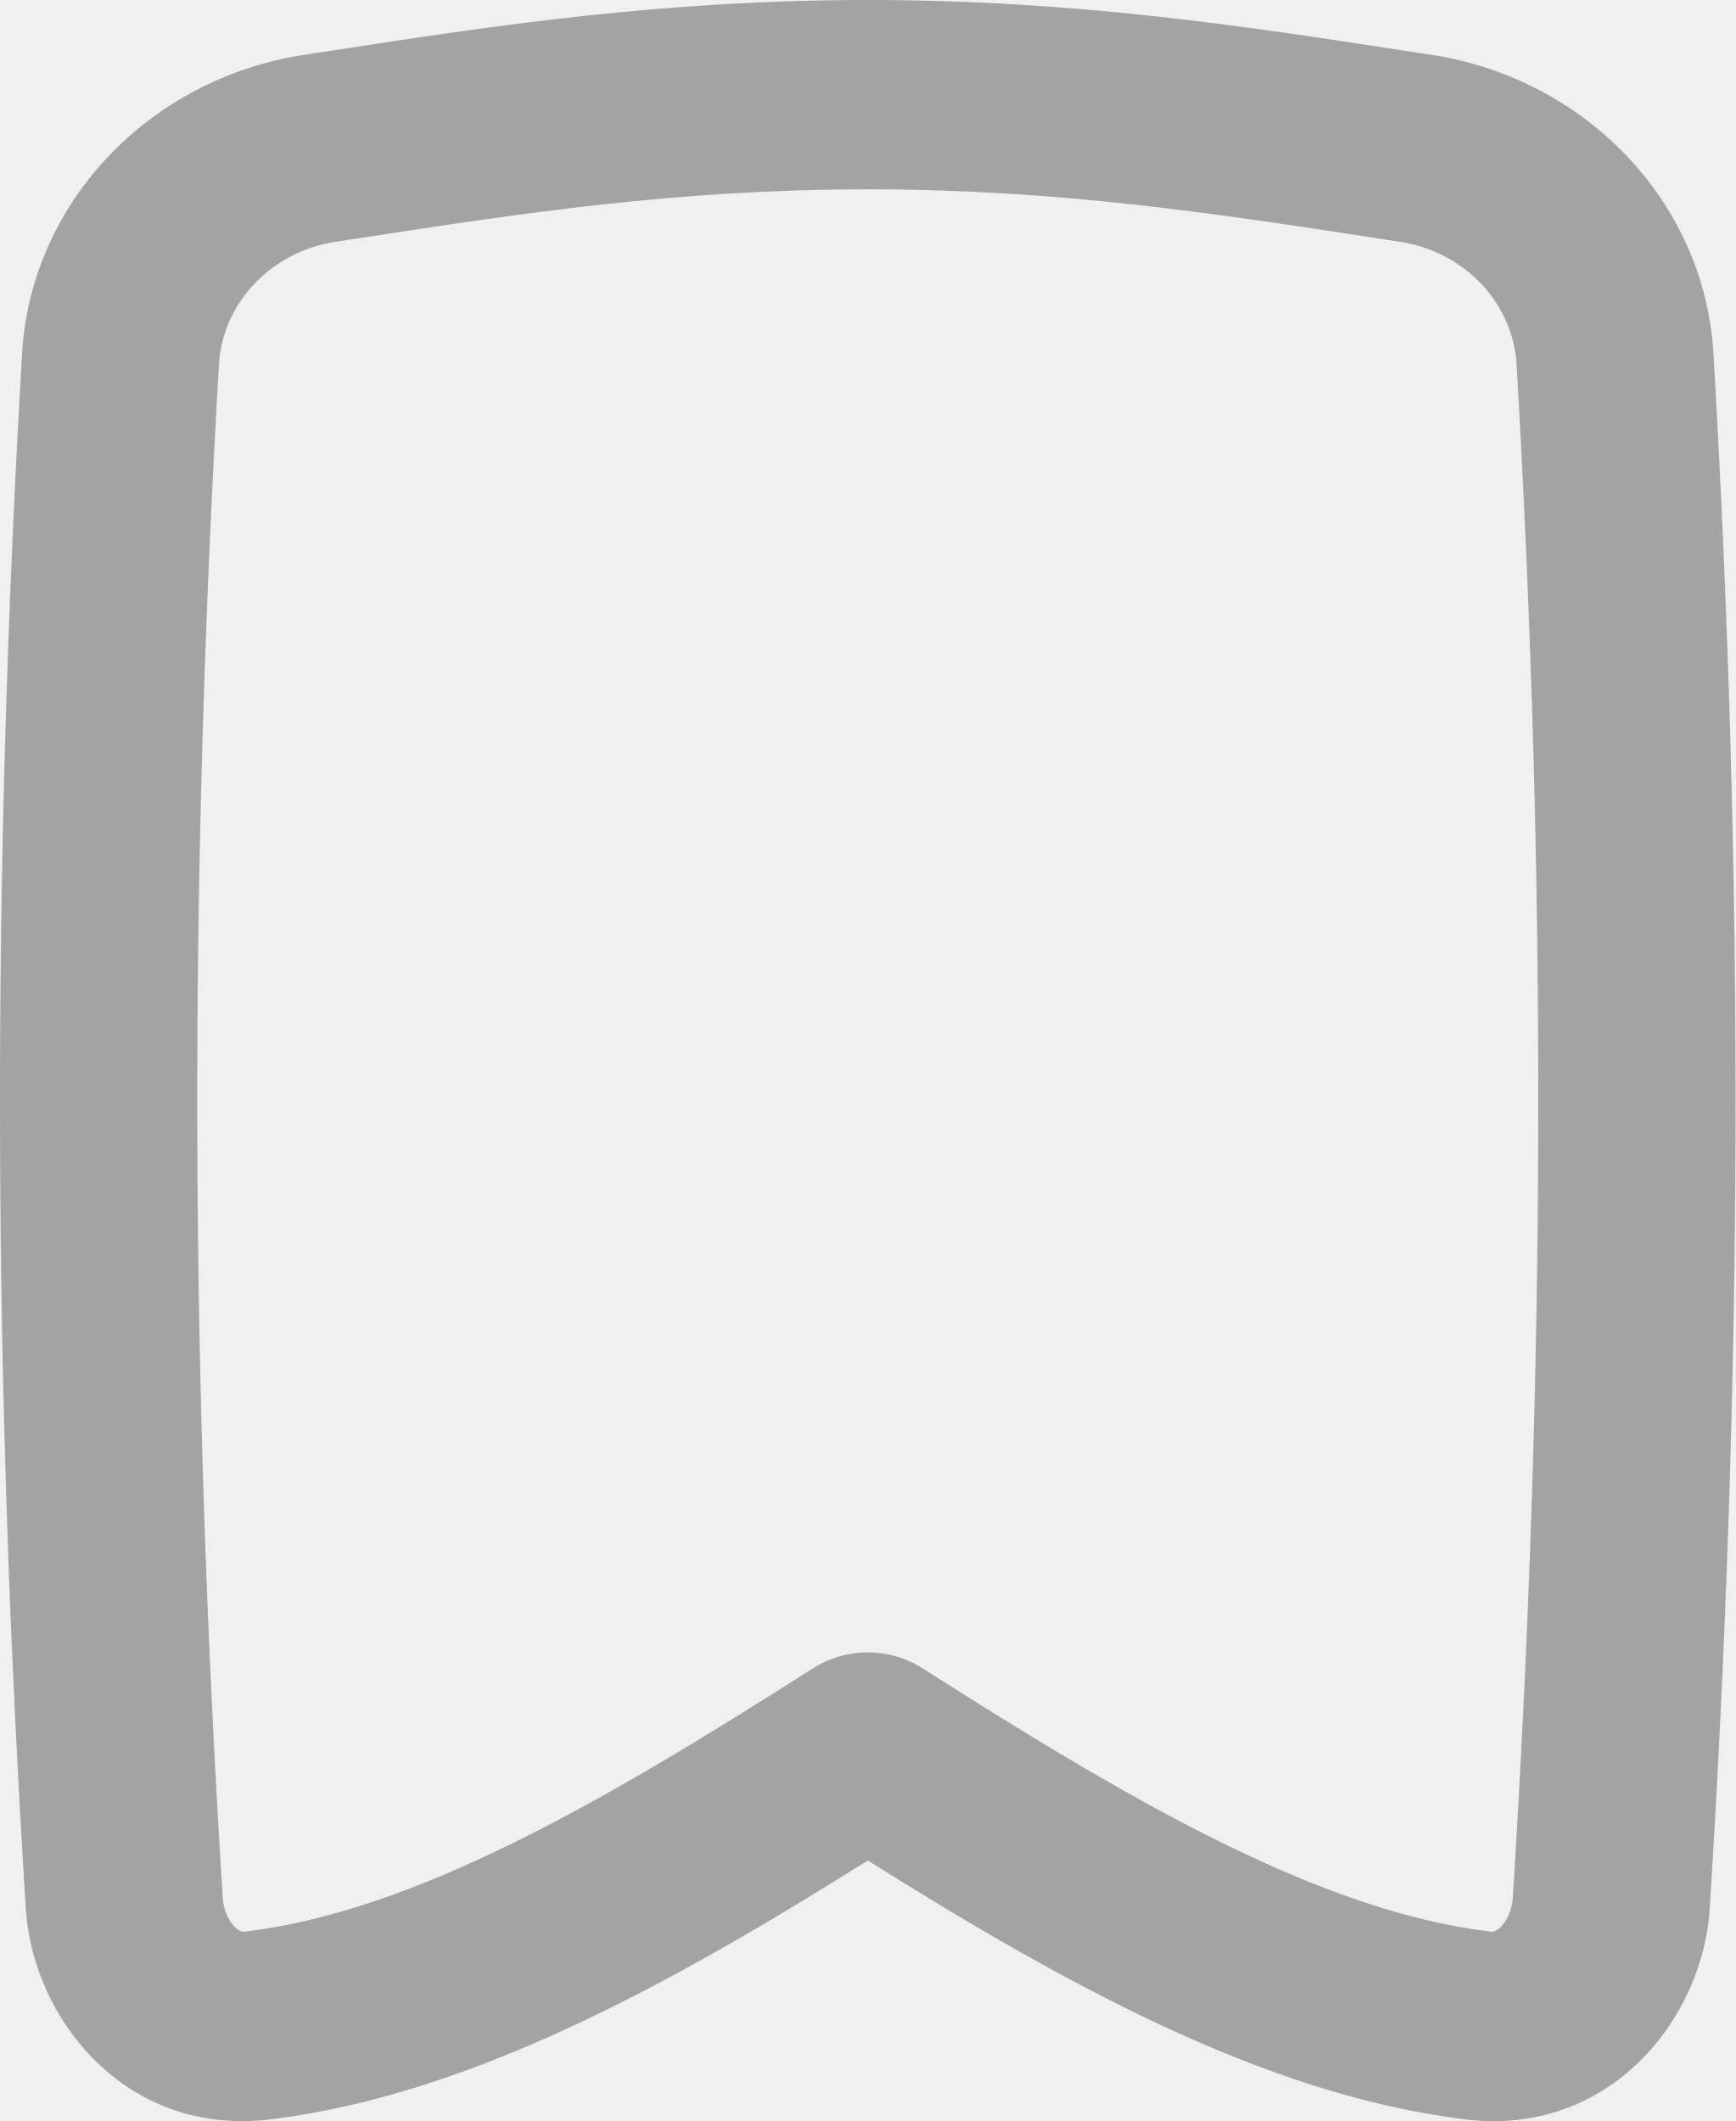
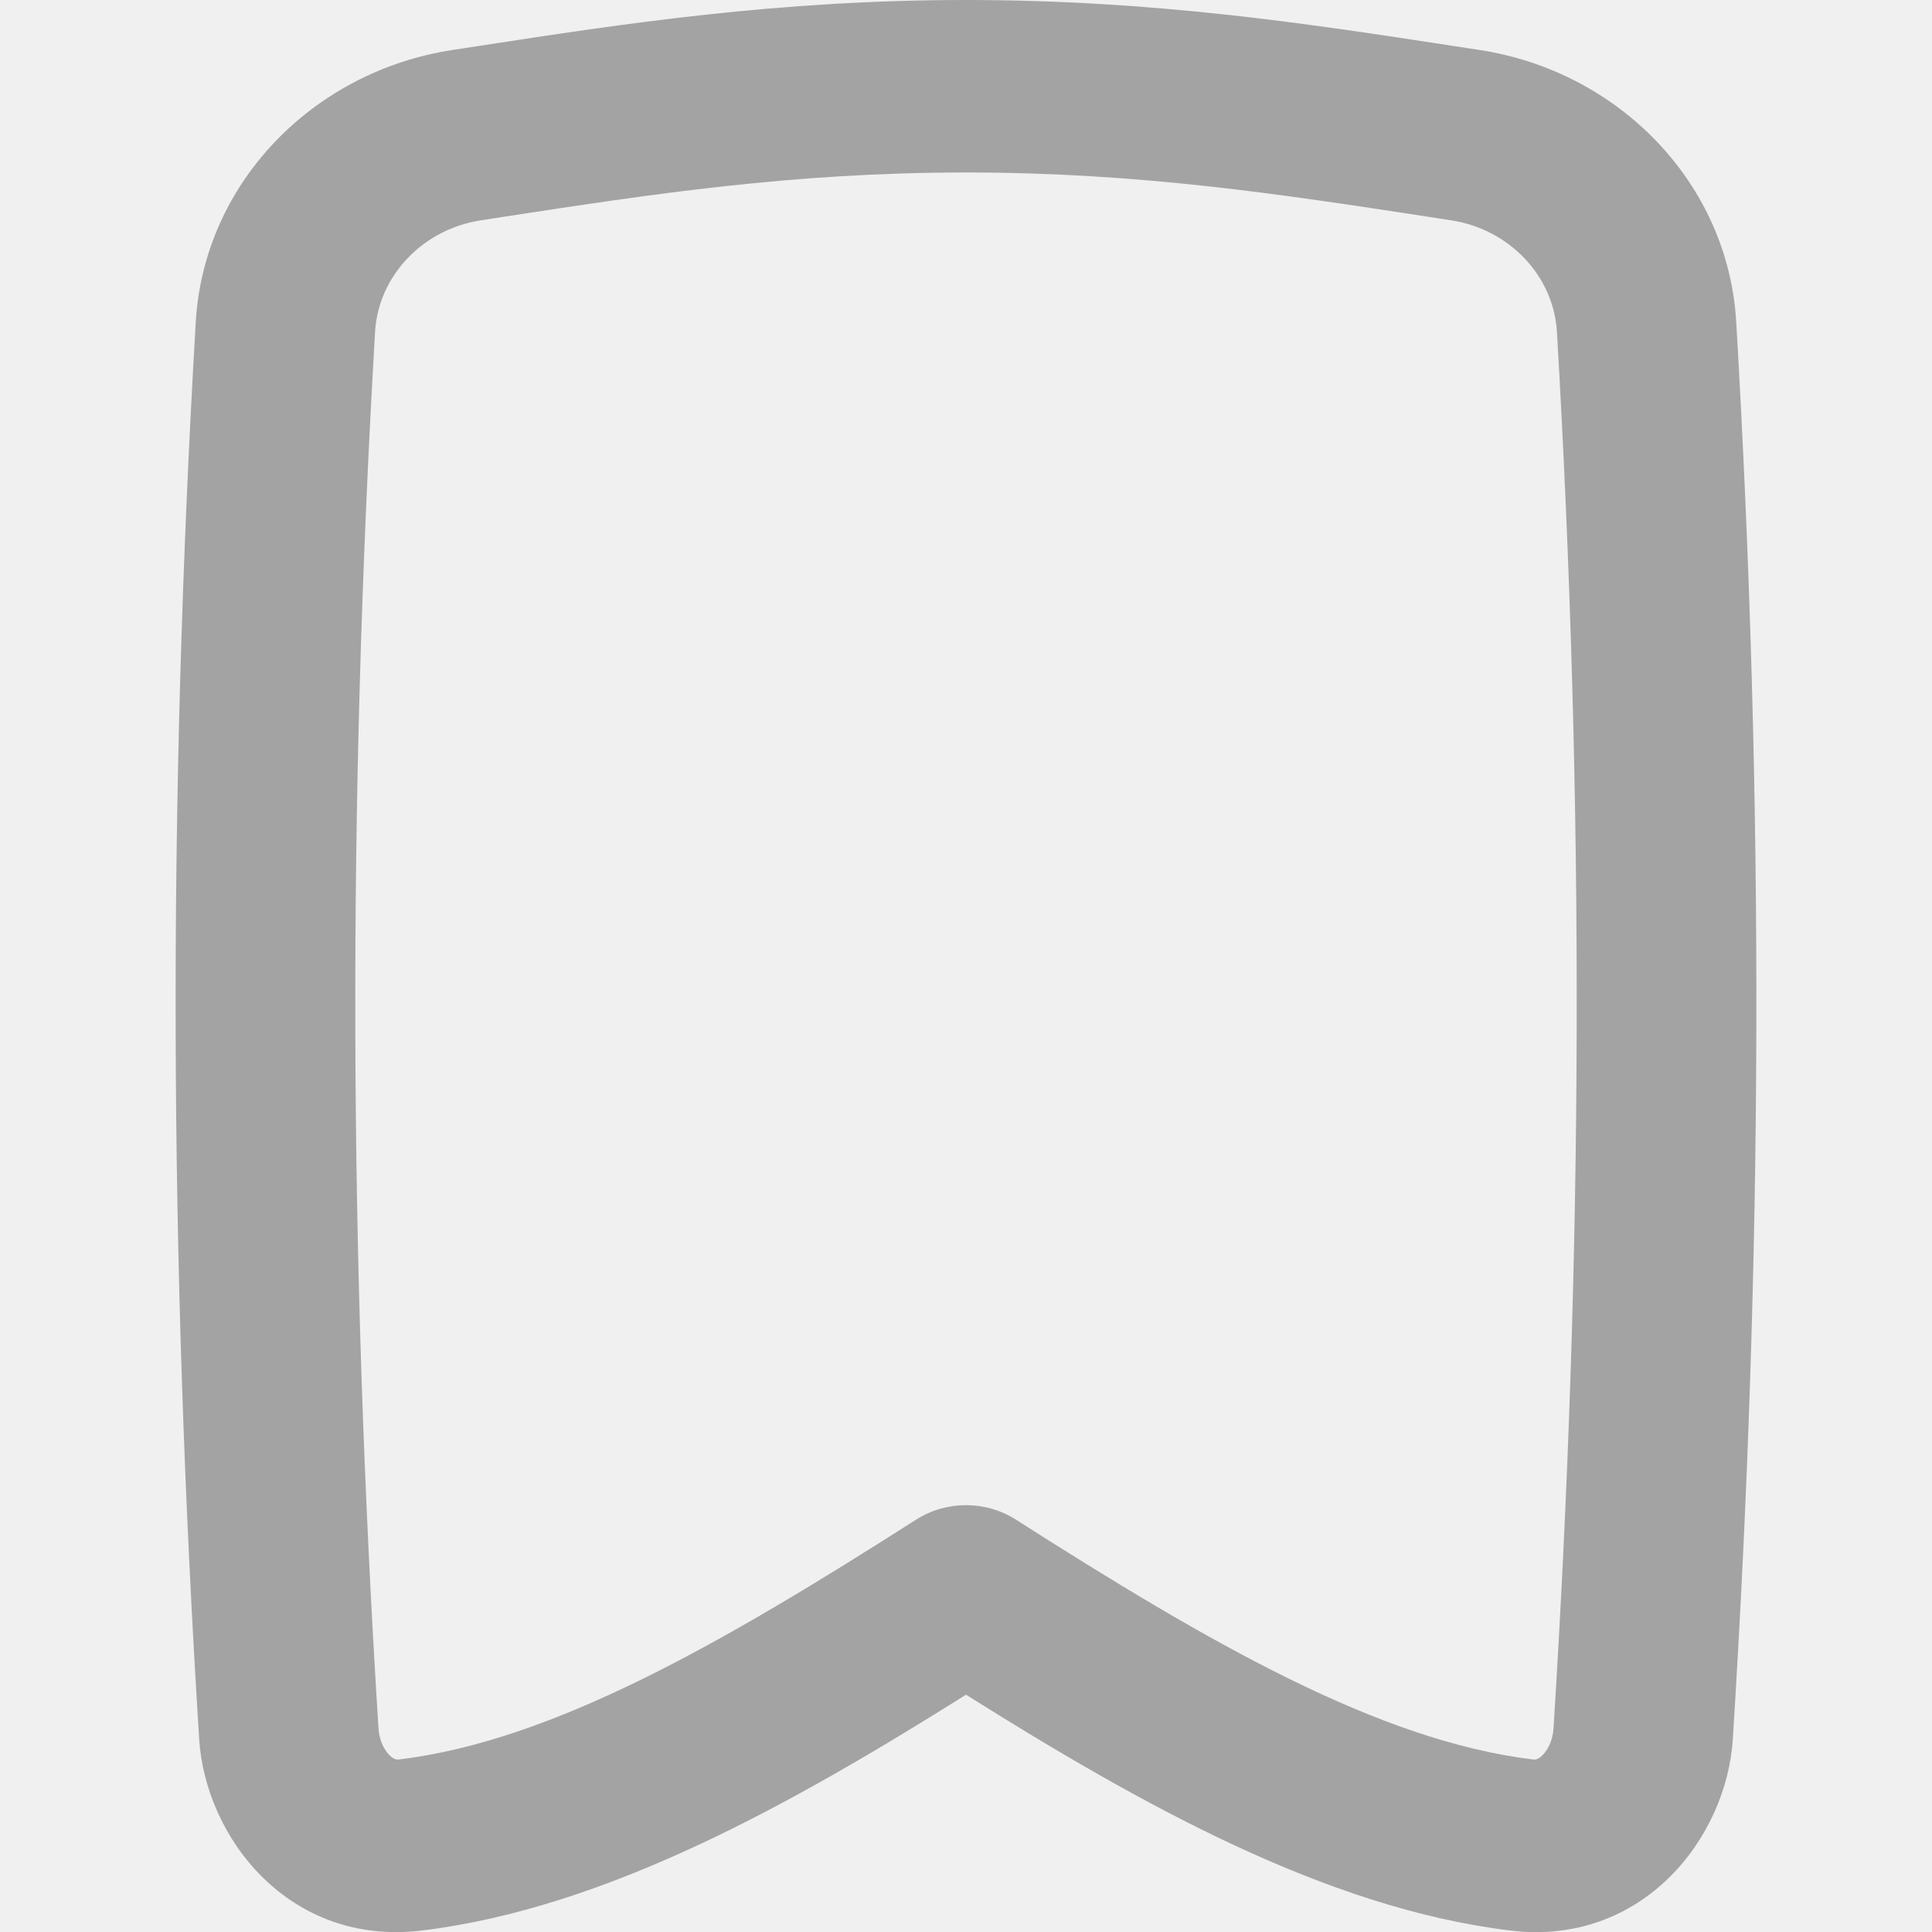
- <svg xmlns="http://www.w3.org/2000/svg" width="18" height="22" viewBox="0 0 18 22" fill="none">
-   <path fill-rule="evenodd" clip-rule="evenodd" d="M3.475 2.509L3.759 2.465C5.406 2.213 7.024 1.964 9 1.964C10.976 1.964 12.594 2.213 14.241 2.465L14.525 2.509C15.184 2.61 15.691 3.139 15.729 3.778C16.042 9.145 16.029 14.299 15.69 19.683C15.681 19.827 15.619 19.935 15.561 19.991C15.534 20.016 15.513 20.027 15.501 20.031C15.491 20.035 15.477 20.038 15.452 20.035C13.703 19.821 11.782 18.717 9.566 17.303C9.223 17.085 8.777 17.085 8.434 17.303C6.218 18.717 4.297 19.821 2.548 20.035C2.523 20.038 2.509 20.035 2.5 20.031C2.487 20.027 2.466 20.016 2.439 19.991C2.381 19.935 2.319 19.827 2.31 19.683C1.971 14.299 1.958 9.145 2.271 3.778C2.309 3.139 2.816 2.61 3.475 2.509ZM9 0C6.857 0 5.094 0.271 3.46 0.522L3.153 0.569C1.567 0.811 0.321 2.084 0.229 3.668C-0.089 9.112 -0.076 14.341 0.268 19.802C0.339 20.933 1.3 22.167 2.806 21.983C4.908 21.726 7.019 20.542 9 19.298C10.982 20.542 13.092 21.726 15.194 21.983C16.7 22.167 17.661 20.933 17.732 19.802C18.076 14.341 18.089 9.112 17.771 3.668C17.679 2.084 16.433 0.811 14.847 0.569L14.54 0.522C12.906 0.271 11.143 0 9 0Z" fill="#A3A3A3" />
+ <svg xmlns="http://www.w3.org/2000/svg" width="22" height="22" viewBox="0 0 22 22" fill="none">
+   <g clip-path="url(#clip0_22_903)">
+     <path fill-rule="evenodd" clip-rule="evenodd" d="M5.475 2.509L5.759 2.465C7.406 2.213 9.024 1.964 11 1.964C12.976 1.964 14.594 2.213 16.241 2.465L16.526 2.509C17.184 2.61 17.691 3.139 17.729 3.778C18.042 9.145 18.029 14.299 17.69 19.683C17.681 19.827 17.619 19.935 17.561 19.991C17.534 20.016 17.513 20.027 17.5 20.031C17.491 20.035 17.477 20.038 17.452 20.035C15.703 19.821 13.782 18.717 11.566 17.303C11.223 17.085 10.777 17.085 10.434 17.303C8.218 18.717 6.297 19.821 4.548 20.035C4.523 20.038 4.509 20.035 4.5 20.031C4.487 20.027 4.466 20.016 4.439 19.991C4.381 19.935 4.319 19.827 4.31 19.683C3.971 14.299 3.958 9.145 4.271 3.778C4.309 3.139 4.816 2.61 5.475 2.509ZM11 0C8.857 0 7.094 0.271 5.46 0.522L5.153 0.569C3.567 0.811 2.321 2.084 2.229 3.668C1.911 9.112 1.924 14.341 2.268 19.802C2.339 20.933 3.3 22.167 4.806 21.983C6.908 21.726 9.019 20.542 11 19.298C12.982 20.542 15.092 21.726 17.194 21.983C18.7 22.167 19.661 20.933 19.732 19.802C20.076 14.341 20.089 9.112 19.771 3.668C19.679 2.084 18.433 0.811 16.847 0.569L16.54 0.522C14.906 0.271 13.143 0 11 0Z" fill="#A3A3A3" />
+   </g>
+   <defs>
+     <clipPath id="clip0_22_903">
+       <rect width="22" height="22" fill="white" />
+     </clipPath>
+   </defs>
</svg>
